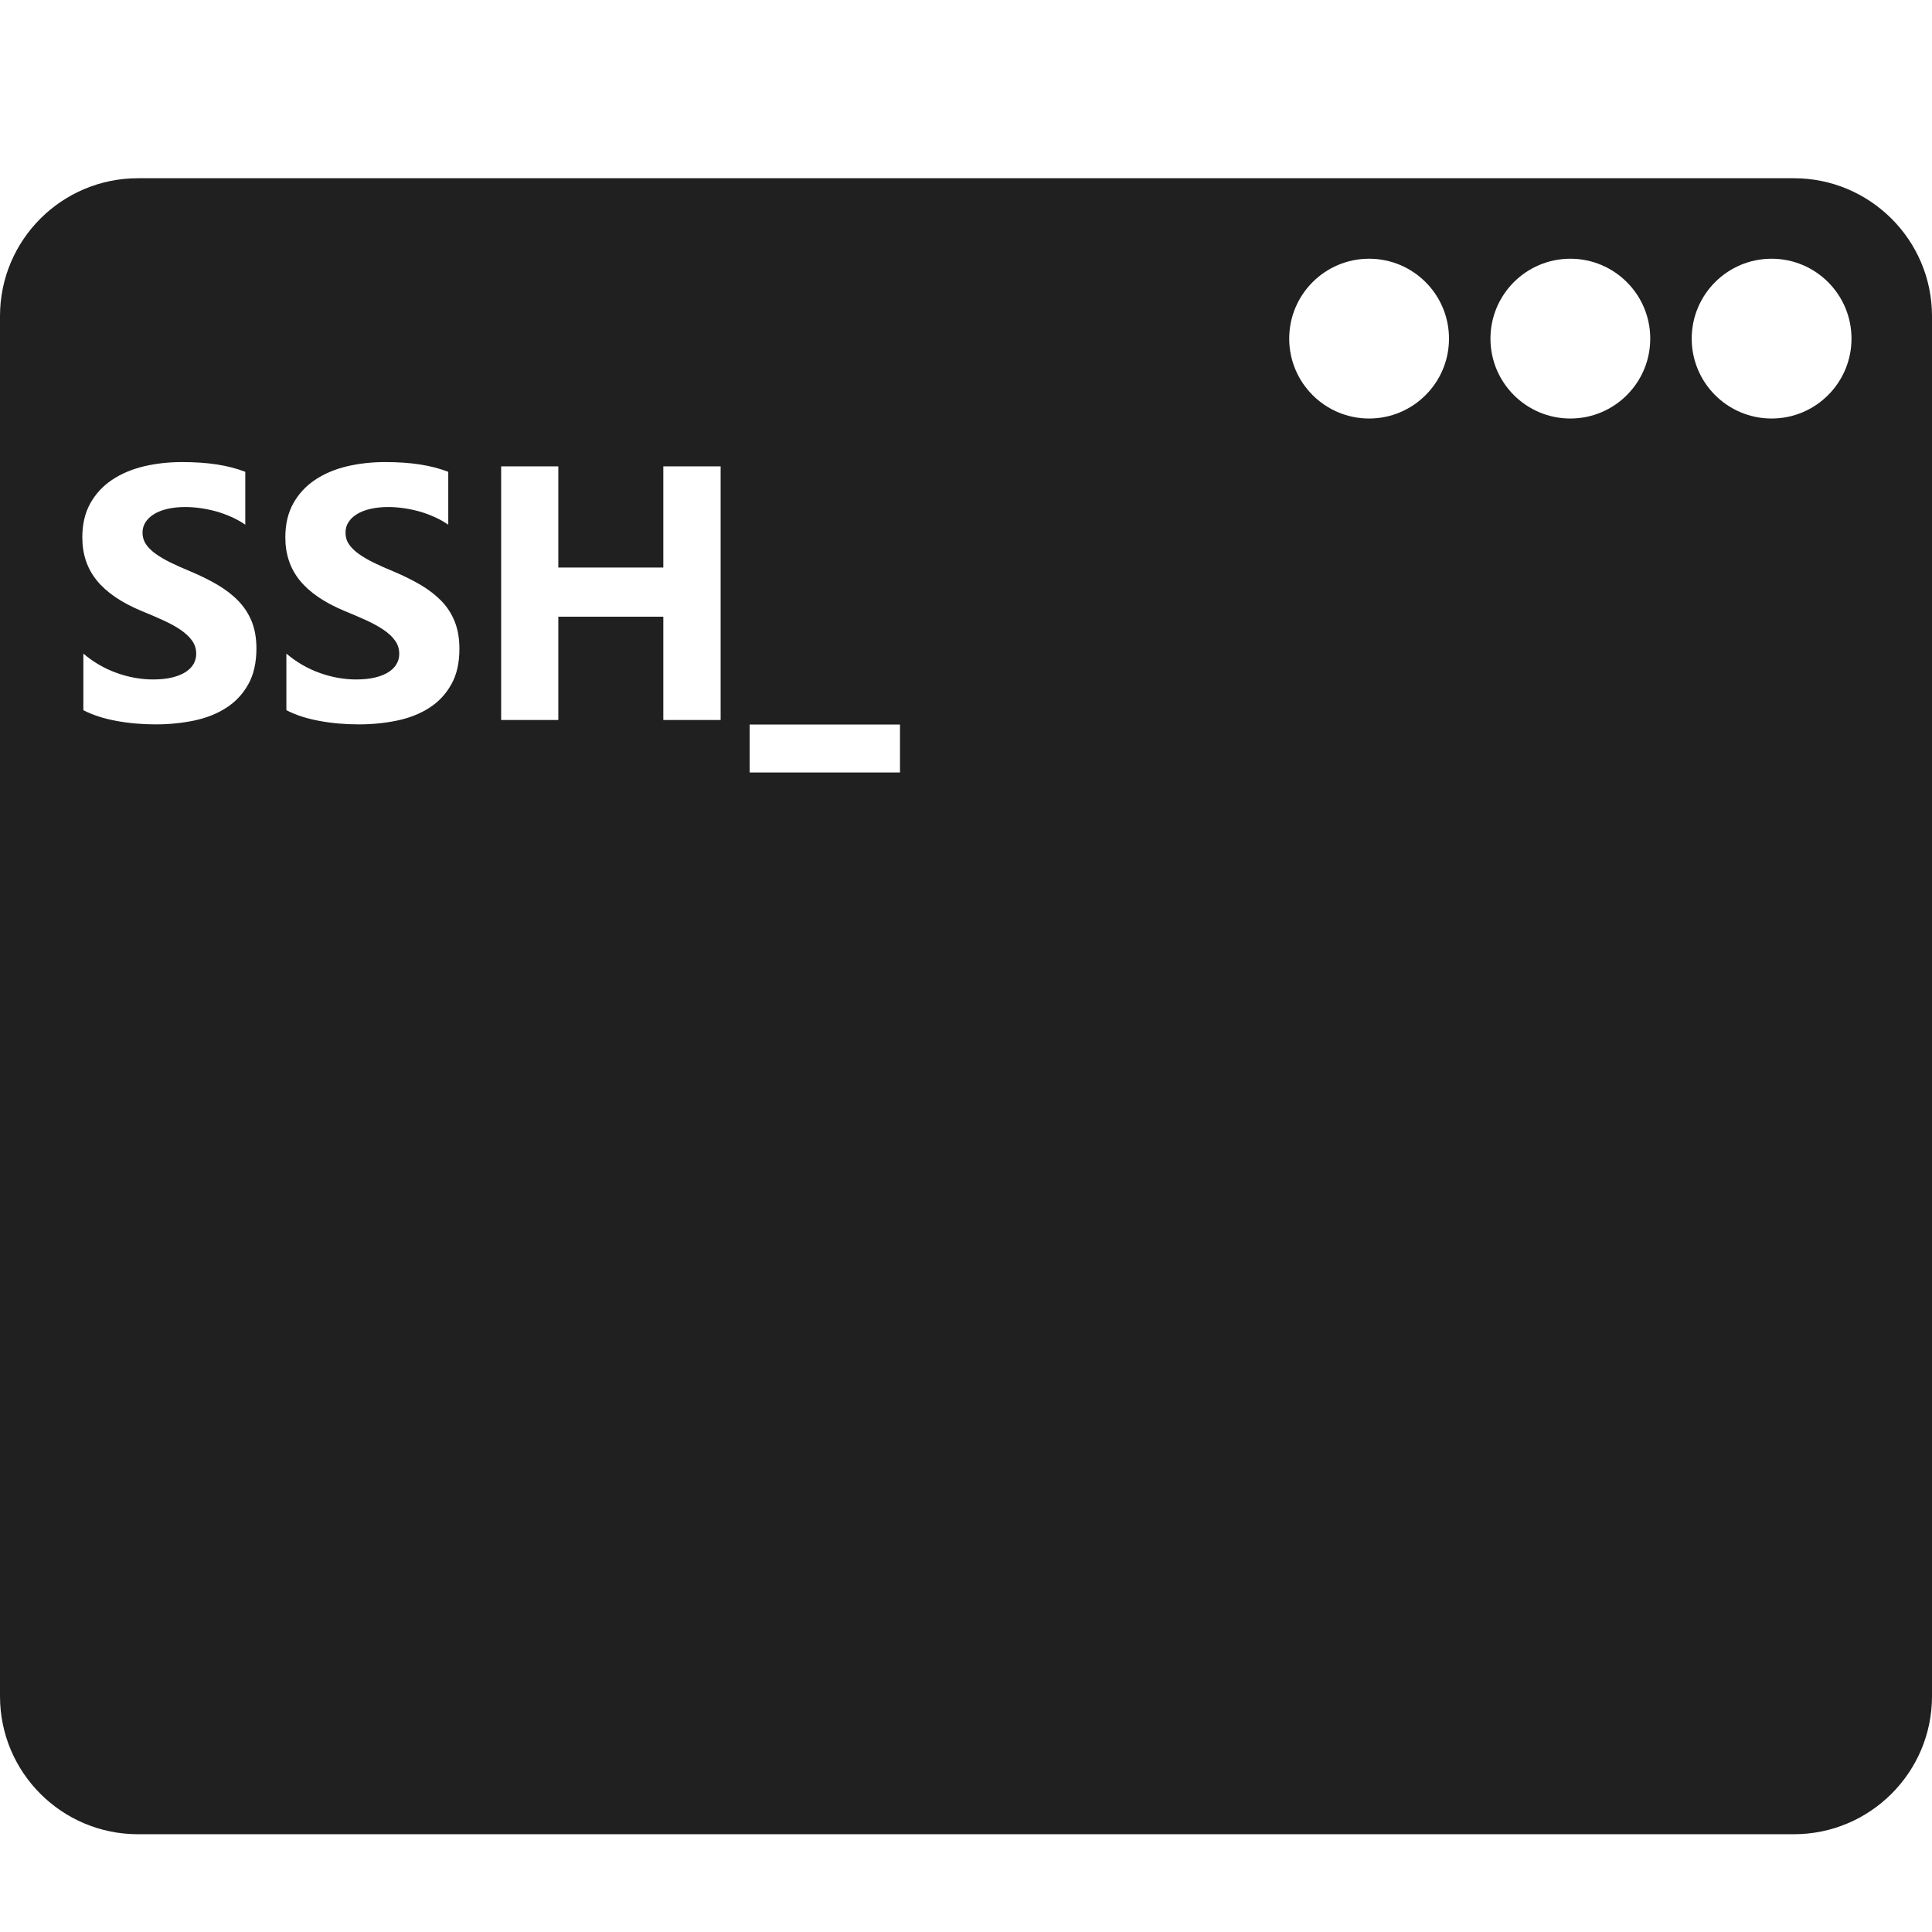
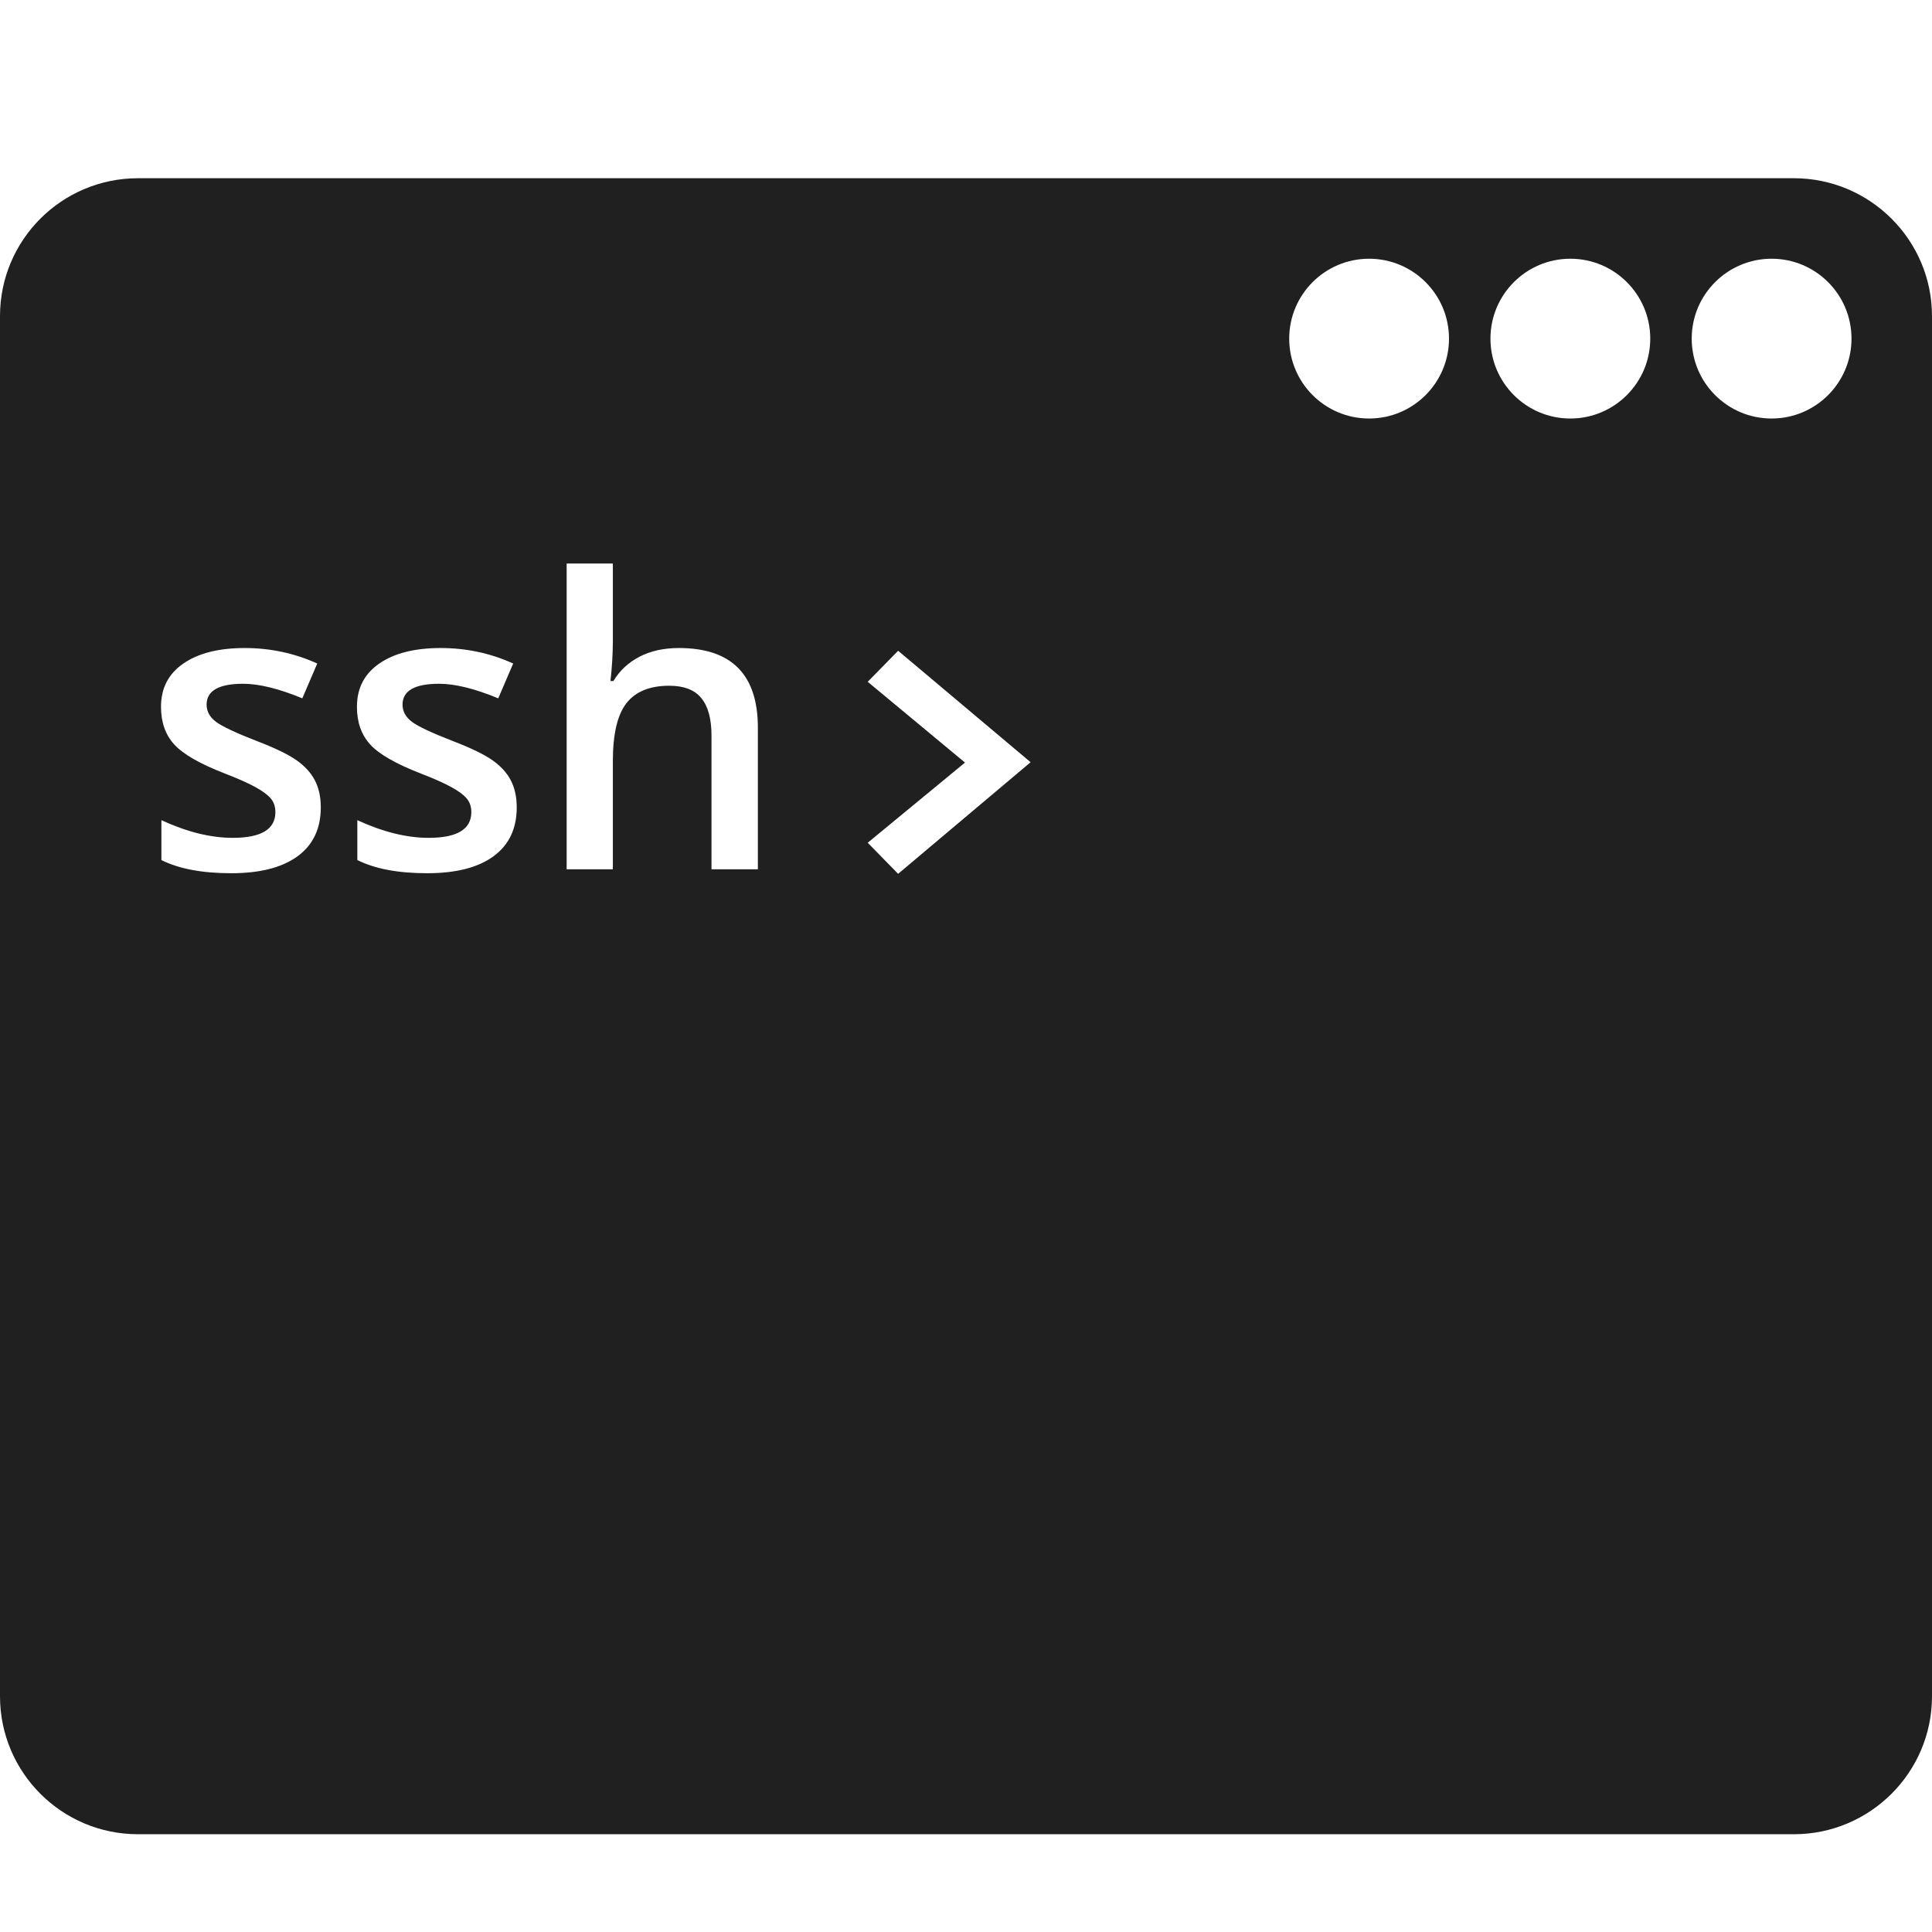
- <svg xmlns="http://www.w3.org/2000/svg" width="48px" height="48px" version="1.1" style="fill-rule:evenodd">
-   <path fill="#202020" d="M44.568,4.428l-41.139,0c-1.893,0 -3.429,1.532 -3.429,3.426l0,34.289c0,1.895 1.536,3.428 3.429,3.428l41.139,0c1.89,0 3.432,-1.533 3.432,-3.428l0,-34.289c0,-1.894 -1.543,-3.426 -3.432,-3.426Zm-22.208,14.764l-3.735,0l0,-1.192l3.735,0l0,1.192Zm-16.192,-2.19c-0.133,0.239 -0.314,0.433 -0.542,0.58c-0.229,0.148 -0.495,0.255 -0.797,0.319c-0.304,0.063 -0.624,0.096 -0.96,0.096c-0.346,0 -0.674,-0.029 -0.987,-0.088c-0.312,-0.058 -0.582,-0.146 -0.811,-0.264l0,-1.406c0.255,0.215 0.532,0.375 0.831,0.481c0.299,0.107 0.601,0.161 0.905,0.161c0.179,0 0.334,-0.017 0.468,-0.049c0.133,-0.032 0.244,-0.077 0.334,-0.134c0.089,-0.058 0.156,-0.125 0.2,-0.202c0.044,-0.078 0.066,-0.162 0.066,-0.253c0,-0.123 -0.035,-0.233 -0.105,-0.329c-0.07,-0.098 -0.167,-0.187 -0.288,-0.269c-0.121,-0.082 -0.266,-0.161 -0.433,-0.237c-0.167,-0.076 -0.347,-0.154 -0.541,-0.232c-0.492,-0.206 -0.859,-0.456 -1.101,-0.752c-0.241,-0.296 -0.362,-0.653 -0.362,-1.072c0,-0.328 0.066,-0.61 0.198,-0.846c0.132,-0.236 0.311,-0.43 0.539,-0.583c0.227,-0.152 0.49,-0.264 0.789,-0.336c0.299,-0.071 0.615,-0.107 0.949,-0.107c0.328,0 0.619,0.02 0.873,0.06c0.253,0.039 0.487,0.1 0.701,0.182l0,1.314c-0.104,-0.073 -0.221,-0.138 -0.345,-0.193c-0.124,-0.055 -0.252,-0.102 -0.384,-0.139c-0.132,-0.036 -0.263,-0.063 -0.393,-0.081c-0.131,-0.018 -0.254,-0.026 -0.372,-0.026c-0.161,0 -0.308,0.016 -0.439,0.046c-0.132,0.031 -0.243,0.074 -0.334,0.13c-0.091,0.056 -0.161,0.123 -0.211,0.2c-0.05,0.077 -0.075,0.165 -0.075,0.261c0,0.105 0.028,0.2 0.083,0.284c0.056,0.083 0.135,0.162 0.237,0.237c0.103,0.074 0.227,0.148 0.374,0.22c0.147,0.072 0.312,0.146 0.497,0.222c0.252,0.105 0.478,0.218 0.679,0.336c0.2,0.119 0.373,0.253 0.516,0.402c0.143,0.149 0.253,0.32 0.33,0.512c0.076,0.192 0.114,0.416 0.114,0.67c-0.002,0.351 -0.069,0.647 -0.203,0.885Zm5.045,-0c-0.133,0.239 -0.313,0.433 -0.541,0.58c-0.229,0.148 -0.496,0.255 -0.799,0.319c-0.303,0.063 -0.623,0.096 -0.959,0.096c-0.347,-0 -0.675,-0.029 -0.988,-0.088c-0.312,-0.058 -0.582,-0.146 -0.811,-0.264l0,-1.406c0.255,0.215 0.532,0.375 0.831,0.481c0.299,0.107 0.601,0.161 0.905,0.161c0.178,-0 0.334,-0.017 0.469,-0.049c0.133,-0.032 0.244,-0.077 0.334,-0.134c0.088,-0.058 0.156,-0.125 0.199,-0.202c0.045,-0.078 0.066,-0.162 0.066,-0.253c0,-0.123 -0.035,-0.233 -0.105,-0.329c-0.07,-0.098 -0.166,-0.187 -0.289,-0.269c-0.121,-0.082 -0.266,-0.161 -0.432,-0.237c-0.168,-0.076 -0.348,-0.154 -0.541,-0.232c-0.492,-0.206 -0.859,-0.456 -1.101,-0.752c-0.241,-0.296 -0.362,-0.653 -0.362,-1.072c0,-0.328 0.066,-0.61 0.198,-0.846c0.132,-0.236 0.311,-0.43 0.539,-0.583c0.227,-0.152 0.49,-0.264 0.789,-0.336c0.3,-0.071 0.616,-0.107 0.95,-0.107c0.326,0 0.617,0.02 0.871,0.06c0.254,0.039 0.486,0.1 0.701,0.182l0,1.314c-0.105,-0.073 -0.221,-0.138 -0.346,-0.193c-0.123,-0.056 -0.252,-0.102 -0.383,-0.139c-0.133,-0.036 -0.264,-0.063 -0.395,-0.081c-0.131,-0.018 -0.254,-0.026 -0.371,-0.026c-0.162,0 -0.307,0.016 -0.439,0.046c-0.131,0.031 -0.244,0.074 -0.334,0.13c-0.092,0.056 -0.162,0.123 -0.211,0.2c-0.05,0.078 -0.074,0.165 -0.074,0.261c0,0.105 0.027,0.2 0.083,0.284c0.056,0.083 0.134,0.162 0.237,0.237c0.102,0.074 0.227,0.148 0.373,0.22c0.146,0.072 0.313,0.146 0.498,0.222c0.25,0.105 0.477,0.218 0.678,0.336c0.201,0.119 0.373,0.253 0.518,0.402c0.143,0.149 0.252,0.32 0.328,0.512c0.076,0.192 0.115,0.416 0.115,0.67c0,0.351 -0.066,0.647 -0.201,0.885Zm6.691,0.886l-1.424,-0l0,-2.566l-2.609,-0l0,2.566l-1.42,-0l0,-6.302l1.42,-0l0,2.514l2.609,-0l0,-2.514l1.424,-0l0,6.302Zm26.111,-11.46c1.096,-0 1.985,0.889 1.985,1.985c0,1.096 -0.889,1.985 -1.985,1.985c-1.096,0 -1.985,-0.889 -1.985,-1.985c-0,-1.096 0.889,-1.985 1.985,-1.985Zm-5,-0c1.096,-0 1.985,0.889 1.985,1.985c0,1.096 -0.889,1.985 -1.985,1.985c-1.096,0 -1.985,-0.889 -1.985,-1.985c-0,-1.096 0.889,-1.985 1.985,-1.985Zm-5,-0c1.096,-0 1.985,0.889 1.985,1.985c0,1.096 -0.889,1.985 -1.985,1.985c-1.096,0 -1.985,-0.889 -1.985,-1.985c-0,-1.096 0.889,-1.985 1.985,-1.985Z" />
+ <svg xmlns="http://www.w3.org/2000/svg" width="48px" height="48px" viewBox="0 0 48 48" version="1.1" style="fill-rule:evenodd">
+   <path fill="#202020" d="M44.568,4.428l-41.139,0c-1.893,0 -3.429,1.532 -3.429,3.426l0,34.289c0,1.895 1.536,3.428 3.429,3.428l41.139,0c1.89,0 3.432,-1.533 3.432,-3.428l0,-34.289c0,-1.894 -1.543,-3.426 -3.432,-3.426Zm-22.254,11.74l3.291,2.769l-3.291,2.773l-0.756,-0.772l2.417,-1.992l-2.417,-2.007l0.756,-0.771Zm-14.344,3.892c-0,0.527 -0.192,0.931 -0.576,1.213c-0.385,0.282 -0.935,0.422 -1.651,0.422c-0.719,0 -1.297,-0.109 -1.733,-0.327l-0,-0.991c0.635,0.293 1.225,0.439 1.772,0.439c0.707,0 1.06,-0.213 1.06,-0.639c-0,-0.137 -0.039,-0.251 -0.117,-0.342c-0.079,-0.091 -0.207,-0.186 -0.386,-0.283c-0.179,-0.098 -0.428,-0.209 -0.747,-0.332c-0.622,-0.241 -1.043,-0.482 -1.262,-0.723c-0.22,-0.241 -0.33,-0.553 -0.33,-0.937c0,-0.463 0.186,-0.822 0.559,-1.077c0.373,-0.256 0.88,-0.383 1.521,-0.383c0.635,-0 1.235,0.128 1.802,0.385l-0.371,0.865c-0.583,-0.241 -1.073,-0.362 -1.47,-0.362c-0.605,0 -0.908,0.173 -0.908,0.518c-0,0.169 0.079,0.312 0.237,0.43c0.158,0.117 0.502,0.278 1.032,0.483c0.446,0.172 0.77,0.33 0.972,0.474c0.202,0.143 0.352,0.308 0.449,0.495c0.098,0.187 0.147,0.411 0.147,0.672Zm4.868,-0c-0,0.527 -0.192,0.931 -0.576,1.213c-0.384,0.282 -0.935,0.422 -1.651,0.422c-0.719,0 -1.297,-0.109 -1.733,-0.327l-0,-0.991c0.635,0.293 1.226,0.439 1.772,0.439c0.707,0 1.06,-0.213 1.06,-0.639c-0,-0.137 -0.039,-0.251 -0.117,-0.342c-0.078,-0.091 -0.207,-0.186 -0.386,-0.283c-0.179,-0.098 -0.428,-0.209 -0.747,-0.332c-0.622,-0.241 -1.043,-0.482 -1.262,-0.723c-0.22,-0.241 -0.33,-0.553 -0.33,-0.937c0,-0.463 0.187,-0.822 0.559,-1.077c0.373,-0.256 0.88,-0.383 1.521,-0.383c0.635,-0 1.236,0.128 1.802,0.385l-0.371,0.865c-0.583,-0.241 -1.073,-0.362 -1.47,-0.362c-0.605,0 -0.908,0.173 -0.908,0.518c-0,0.169 0.079,0.312 0.237,0.43c0.158,0.117 0.502,0.278 1.033,0.483c0.445,0.172 0.769,0.33 0.971,0.474c0.202,0.143 0.352,0.308 0.449,0.495c0.098,0.187 0.147,0.411 0.147,0.672Zm5.991,1.538l-1.152,-0l-0,-3.321c-0,-0.416 -0.084,-0.727 -0.252,-0.932c-0.167,-0.205 -0.433,-0.308 -0.798,-0.308c-0.482,0 -0.836,0.144 -1.062,0.432c-0.226,0.288 -0.339,0.771 -0.339,1.448l-0,2.681l-1.148,-0l0,-7.598l1.148,-0l-0,1.929c-0,0.309 -0.02,0.639 -0.059,0.991l0.073,-0c0.156,-0.26 0.374,-0.462 0.652,-0.606c0.278,-0.143 0.603,-0.214 0.974,-0.214c1.309,-0 1.963,0.659 1.963,1.977l0,3.521Zm25.186,-15.17c1.096,-0 1.985,0.889 1.985,1.985c0,1.096 -0.889,1.985 -1.985,1.985c-1.096,-0 -1.985,-0.889 -1.985,-1.985c0,-1.096 0.889,-1.985 1.985,-1.985Zm-5,-0c1.096,-0 1.985,0.889 1.985,1.985c0,1.096 -0.889,1.985 -1.985,1.985c-1.096,-0 -1.985,-0.889 -1.985,-1.985c0,-1.096 0.889,-1.985 1.985,-1.985Zm-5,-0c1.096,-0 1.985,0.889 1.985,1.985c0,1.096 -0.889,1.985 -1.985,1.985c-1.096,-0 -1.985,-0.889 -1.985,-1.985c0,-1.096 0.889,-1.985 1.985,-1.985Z" />
</svg>
